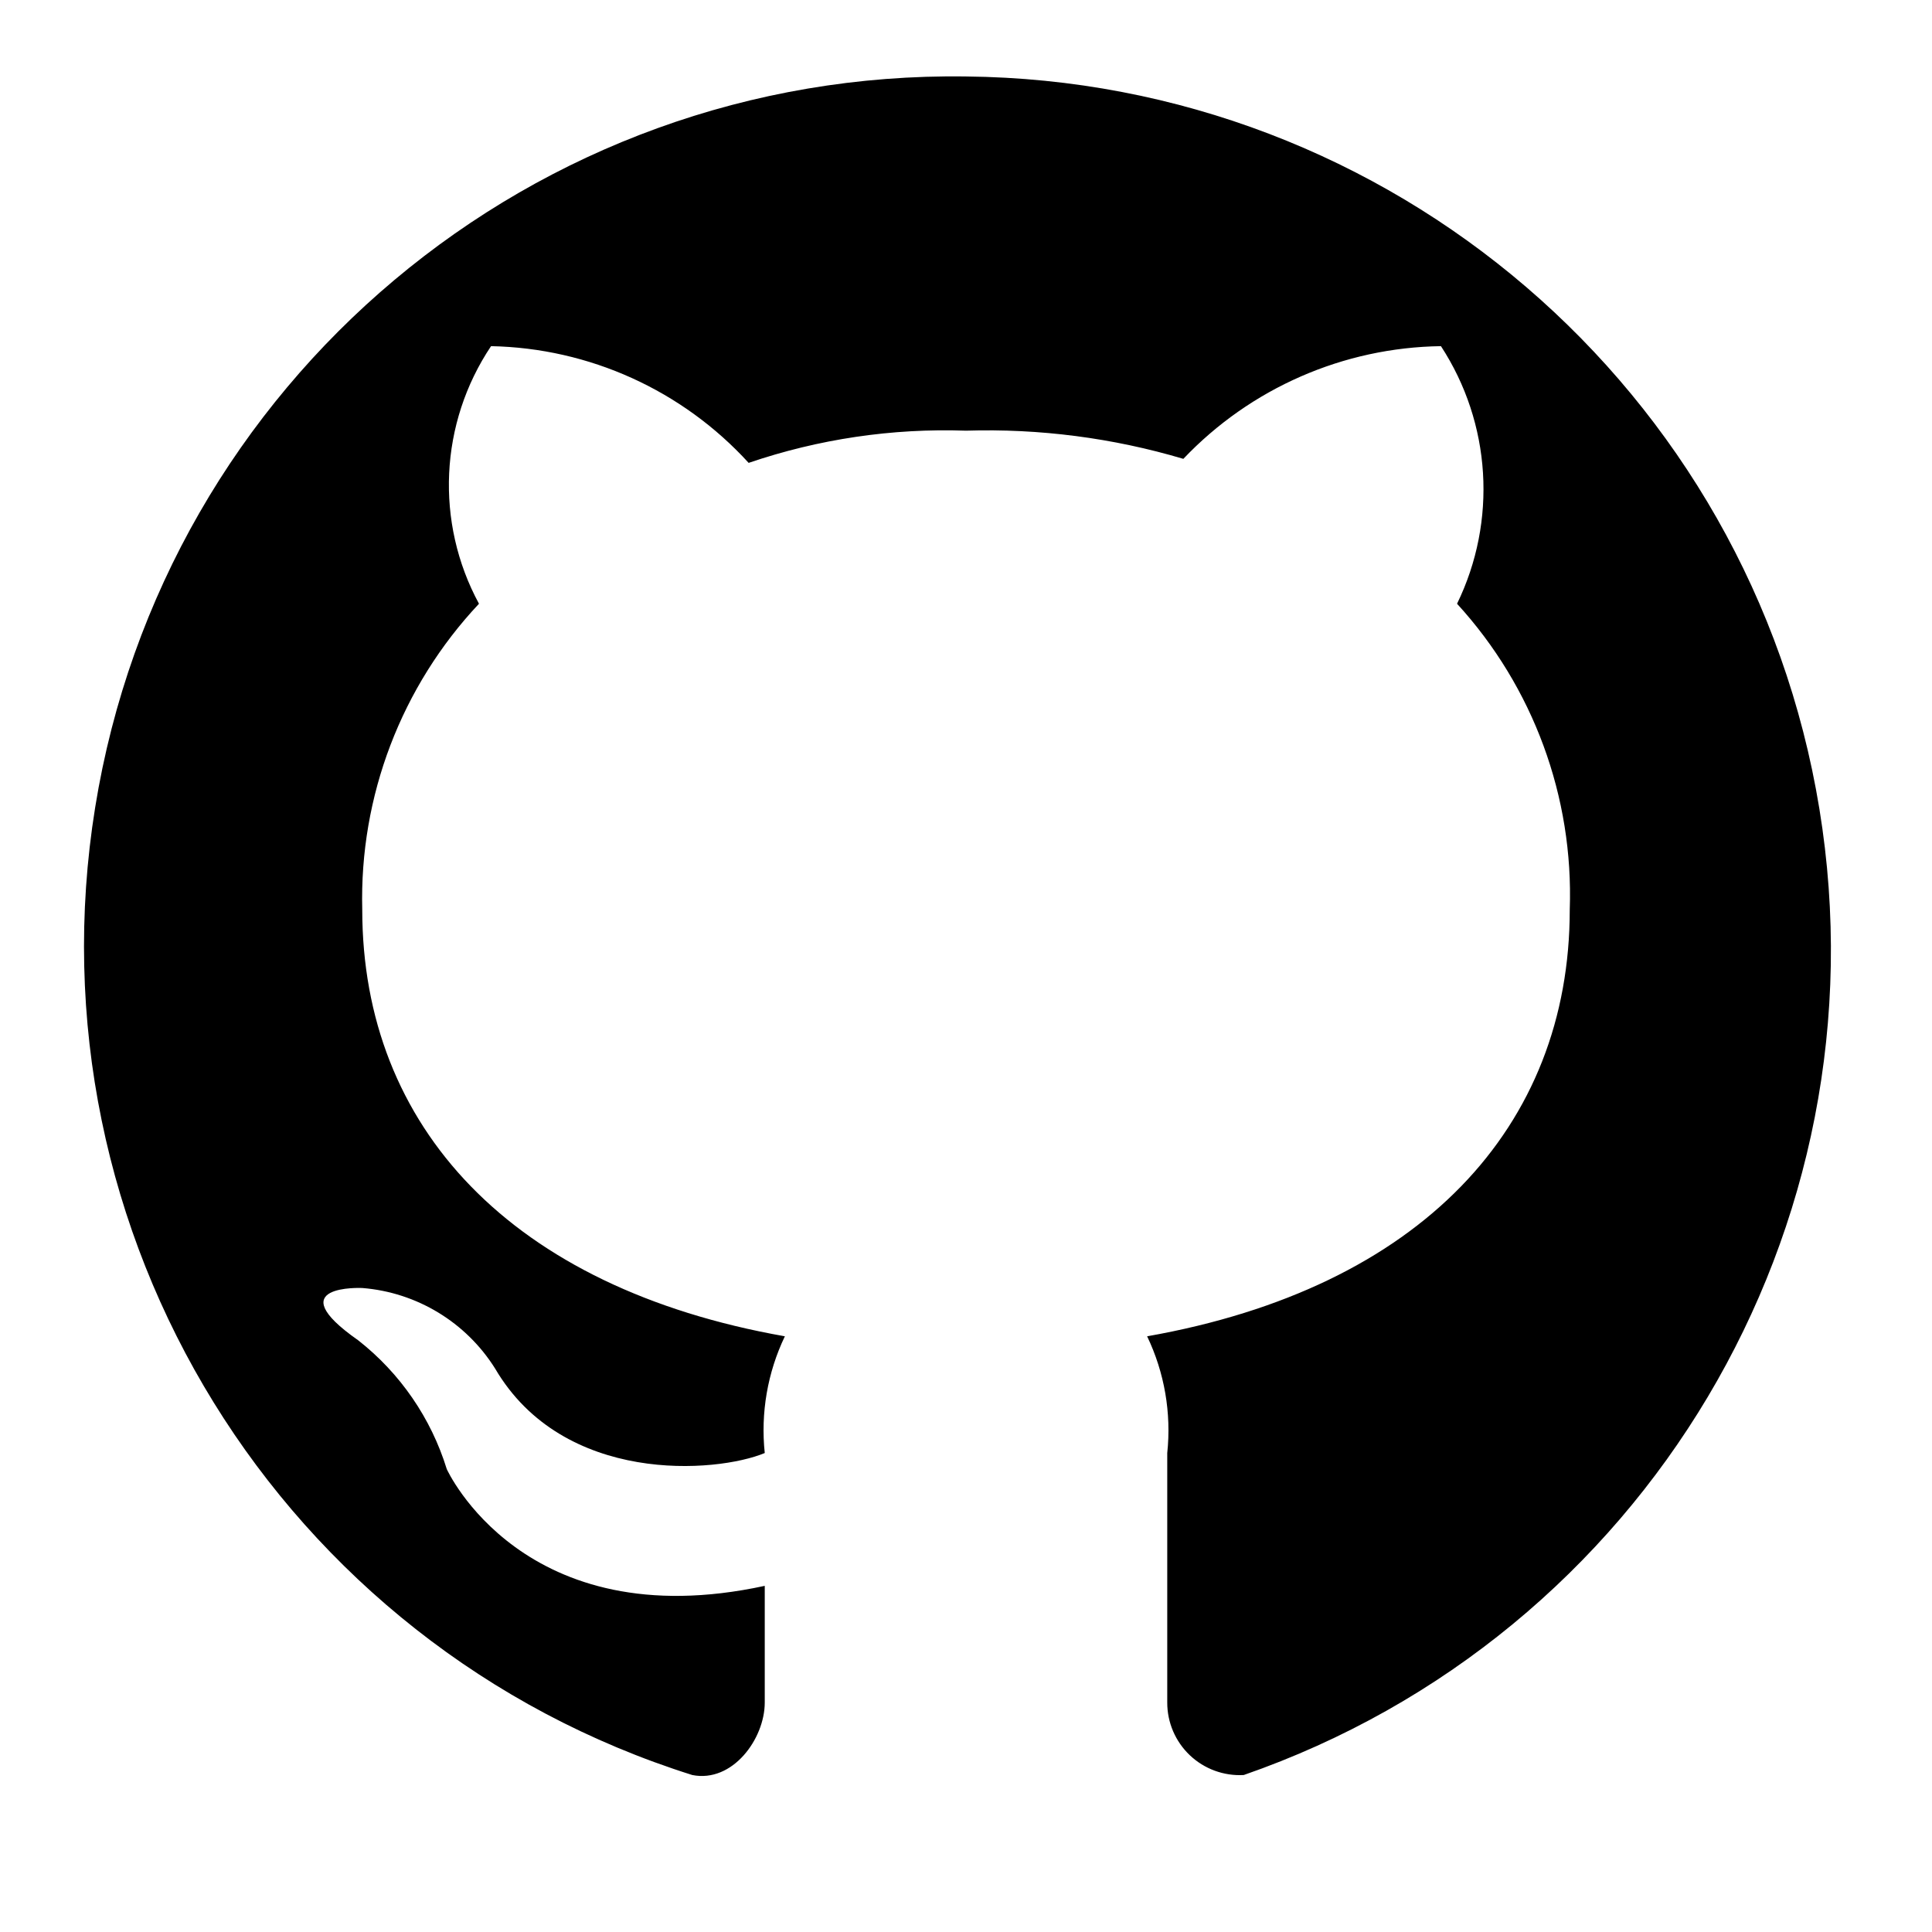
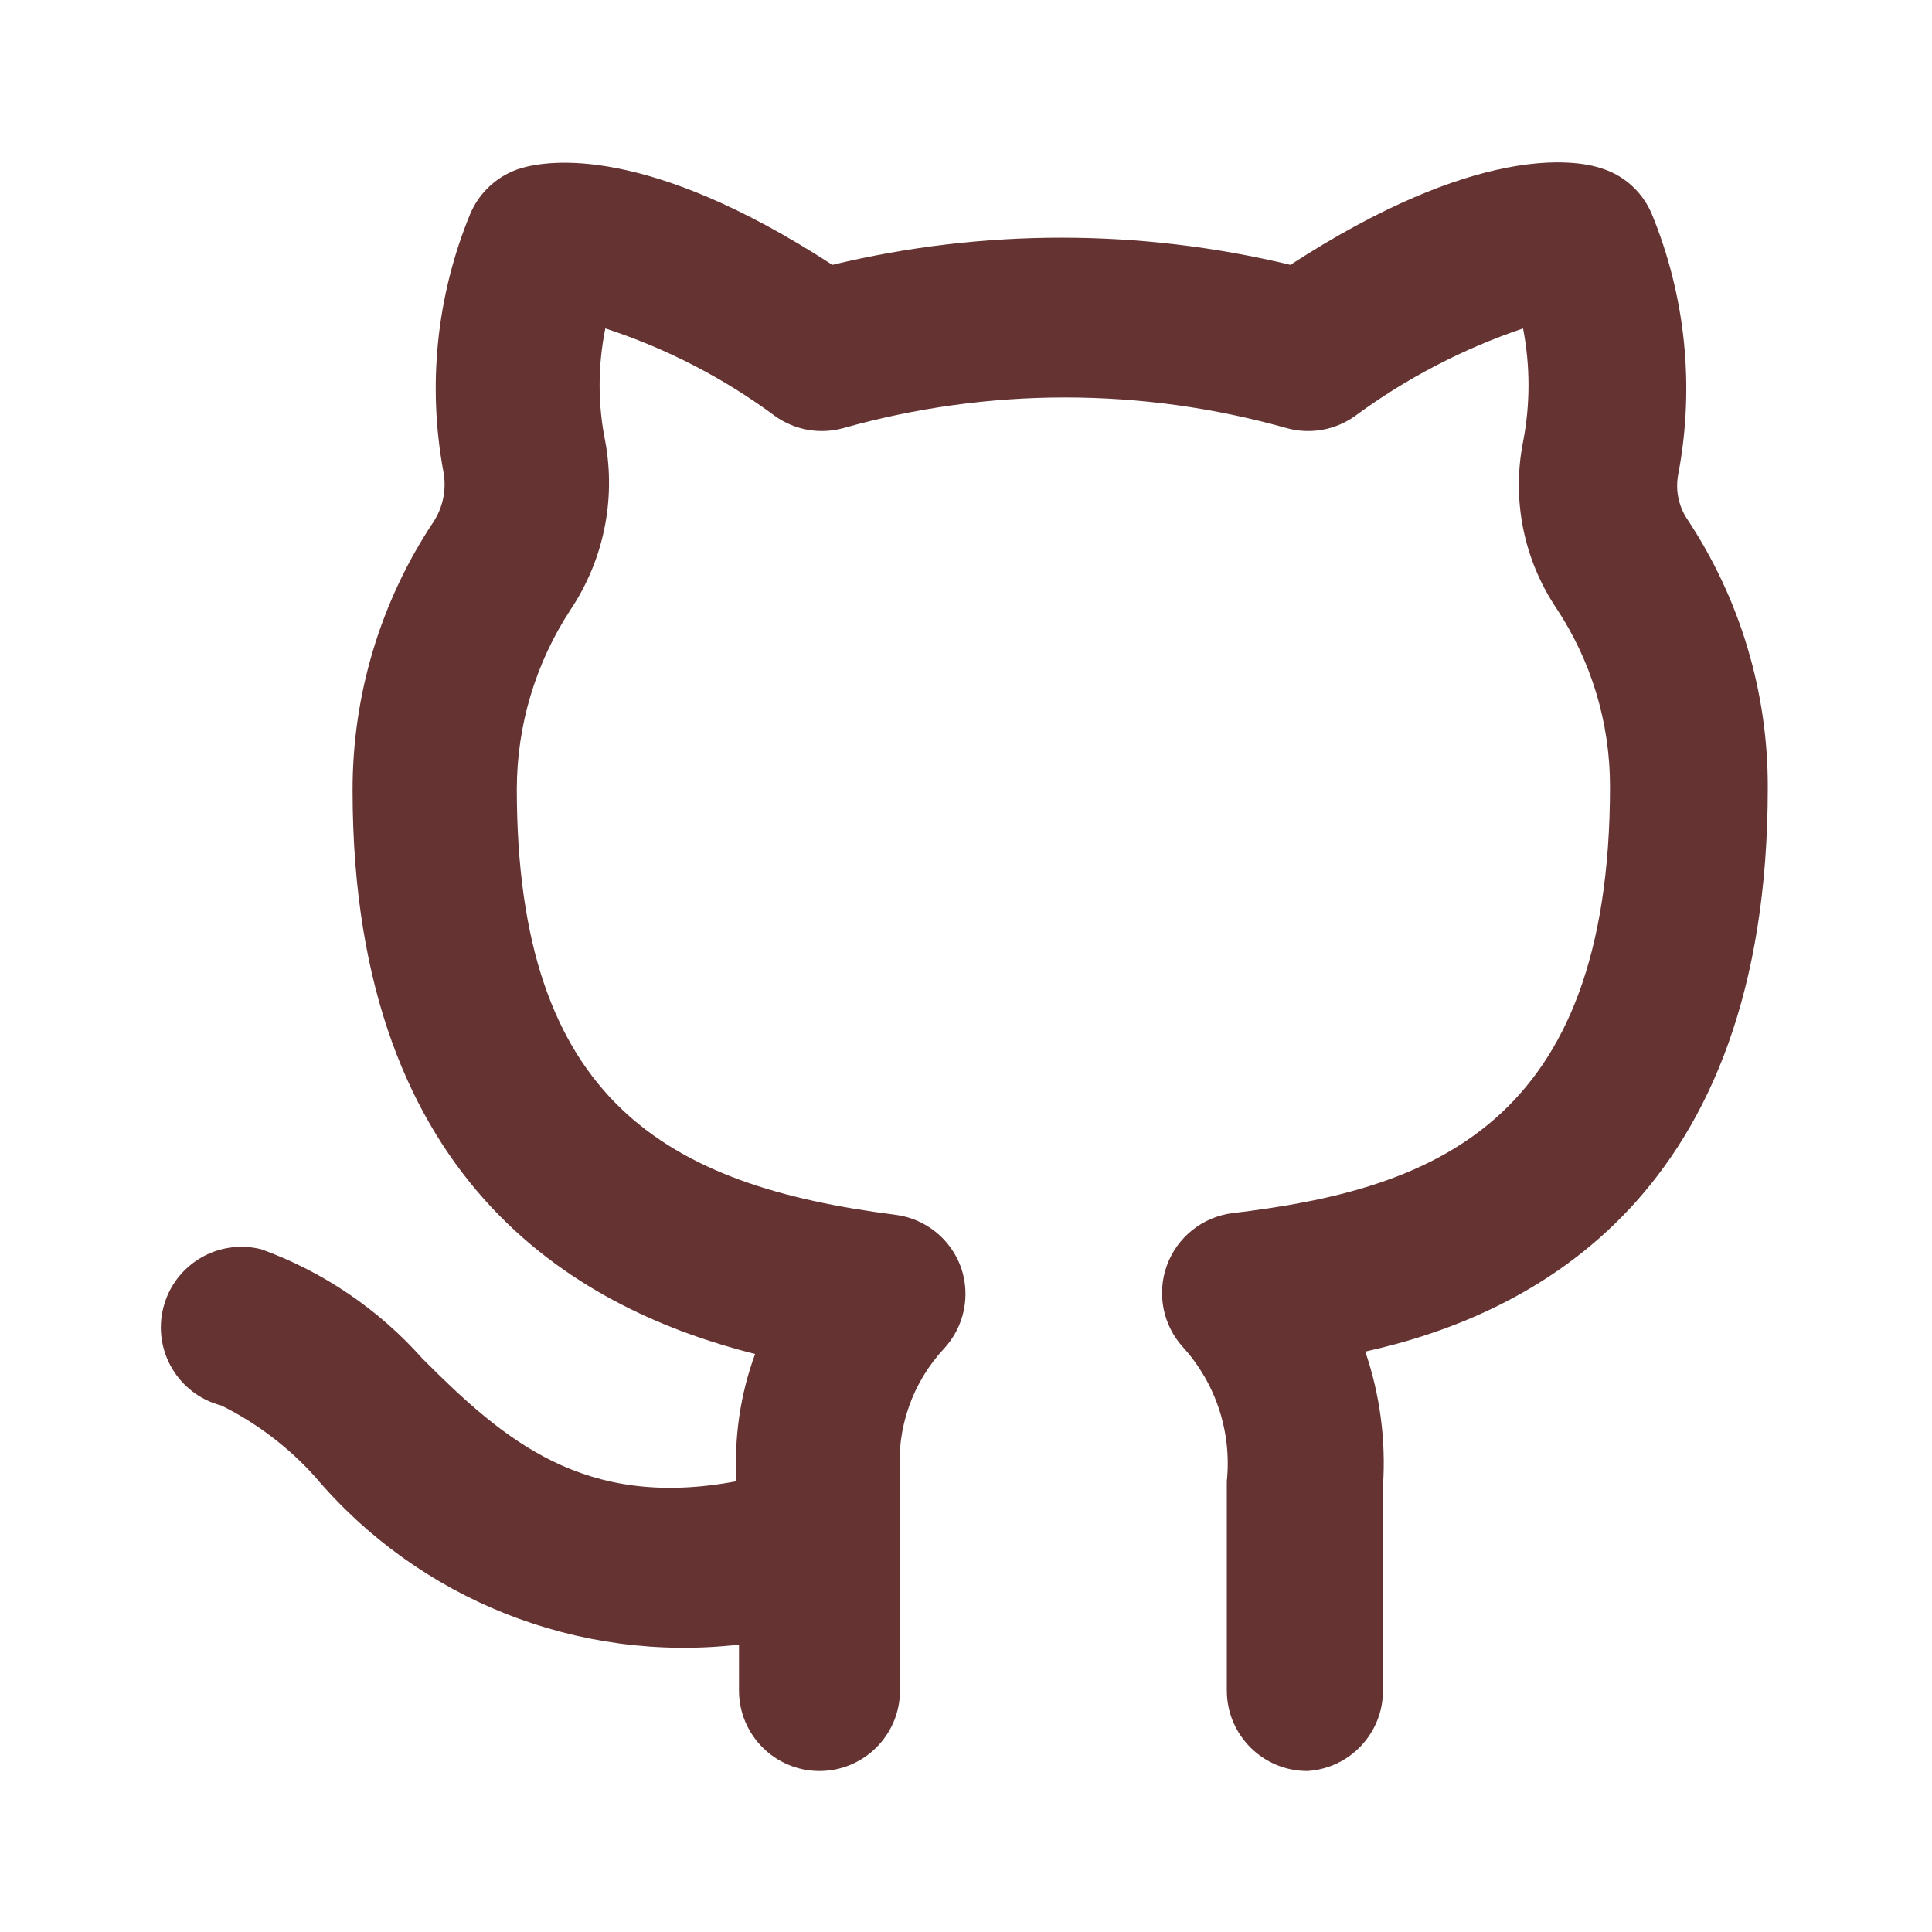
- <svg xmlns="http://www.w3.org/2000/svg" width="800px" height="800px" viewBox="0 0 48 48">
-   <g id="Layer_2" data-name="Layer 2">
-     <g id="invisible_box" data-name="invisible box">
-       <rect width="48" height="48" fill="none" />
-       <rect width="48" height="48" fill="none" />
-     </g>
-     <g id="icons_Q2" data-name="icons Q2">
-       <path d="M24,1.9a21.6,21.6,0,0,0-6.8,42.2c1,.2,1.8-.9,1.8-1.8V39.4c-6,1.3-7.9-2.9-7.9-2.9a6.5,6.5,0,0,0-2.2-3.2C6.9,31.9,9,32,9,32a4.3,4.3,0,0,1,3.3,2c1.7,2.9,5.5,2.6,6.7,2.1a5.4,5.4,0,0,1,.5-2.9C12.7,32,9,28,9,22.6A10.7,10.7,0,0,1,11.9,15a6.2,6.2,0,0,1,.3-6.4,8.9,8.9,0,0,1,6.4,2.9,15.1,15.1,0,0,1,5.4-.8,17.1,17.1,0,0,1,5.4.7,9,9,0,0,1,6.4-2.8,6.5,6.5,0,0,1,.4,6.4A10.7,10.7,0,0,1,39,22.6C39,28,35.3,32,28.5,33.2a5.4,5.4,0,0,1,.5,2.9v6.2a1.8,1.8,0,0,0,1.9,1.8A21.7,21.7,0,0,0,24,1.9Z" />
-     </g>
+ <svg xmlns="http://www.w3.org/2000/svg" fill="#633" width="800px" height="800px" viewBox="0 0 24 24">
+   <g data-name="Layer 2">
+     <rect width="24" height="24" opacity="0" />
+     <path d="M16.24 22a1 1 0 0 1-1-1v-2.6a2.15 2.15 0 0 0-.54-1.66 1 1 0 0 1 .61-1.67C17.75 14.78 20 14 20 9.77a4 4 0 0 0-.67-2.22 2.75 2.75 0 0 1-.41-2.06 3.71 3.71 0 0 0 0-1.41 7.65 7.65 0 0 0-2.09 1.09 1 1 0 0 1-.84.15 10.15 10.15 0 0 0-5.52 0 1 1 0 0 1-.84-.15 7.4 7.4 0 0 0-2.11-1.09 3.52 3.52 0 0 0 0 1.41 2.84 2.84 0 0 1-.43 2.08 4.07 4.07 0 0 0-.67 2.23c0 3.89 1.88 4.93 4.7 5.29a1 1 0 0 1 .82.66 1 1 0 0 1-.21 1 2.06 2.06 0 0 0-.55 1.56V21a1 1 0 0 1-2 0v-.57a6 6 0 0 1-5.27-2.09 3.9 3.9 0 0 0-1.16-.88 1 1 0 1 1 .5-1.94 4.93 4.93 0 0 1 2 1.36c1 1 2 1.88 3.9 1.52a3.89 3.89 0 0 1 .23-1.58c-2.06-.52-5-2-5-7a6 6 0 0 1 1-3.33.85.85 0 0 0 .13-.62 5.69 5.69 0 0 1 .33-3.21 1 1 0 0 1 .63-.57c.34-.1 1.56-.3 3.87 1.2a12.16 12.16 0 0 1 5.69 0c2.31-1.5 3.53-1.31 3.86-1.2a1 1 0 0 1 .63.57 5.71 5.71 0 0 1 .33 3.22.75.75 0 0 0 .11.57 6 6 0 0 1 1 3.34c0 5.07-2.92 6.54-5 7a4.28 4.28 0 0 1 .22 1.67V21a1 1 0 0 1-.94 1z" />
  </g>
</svg>
